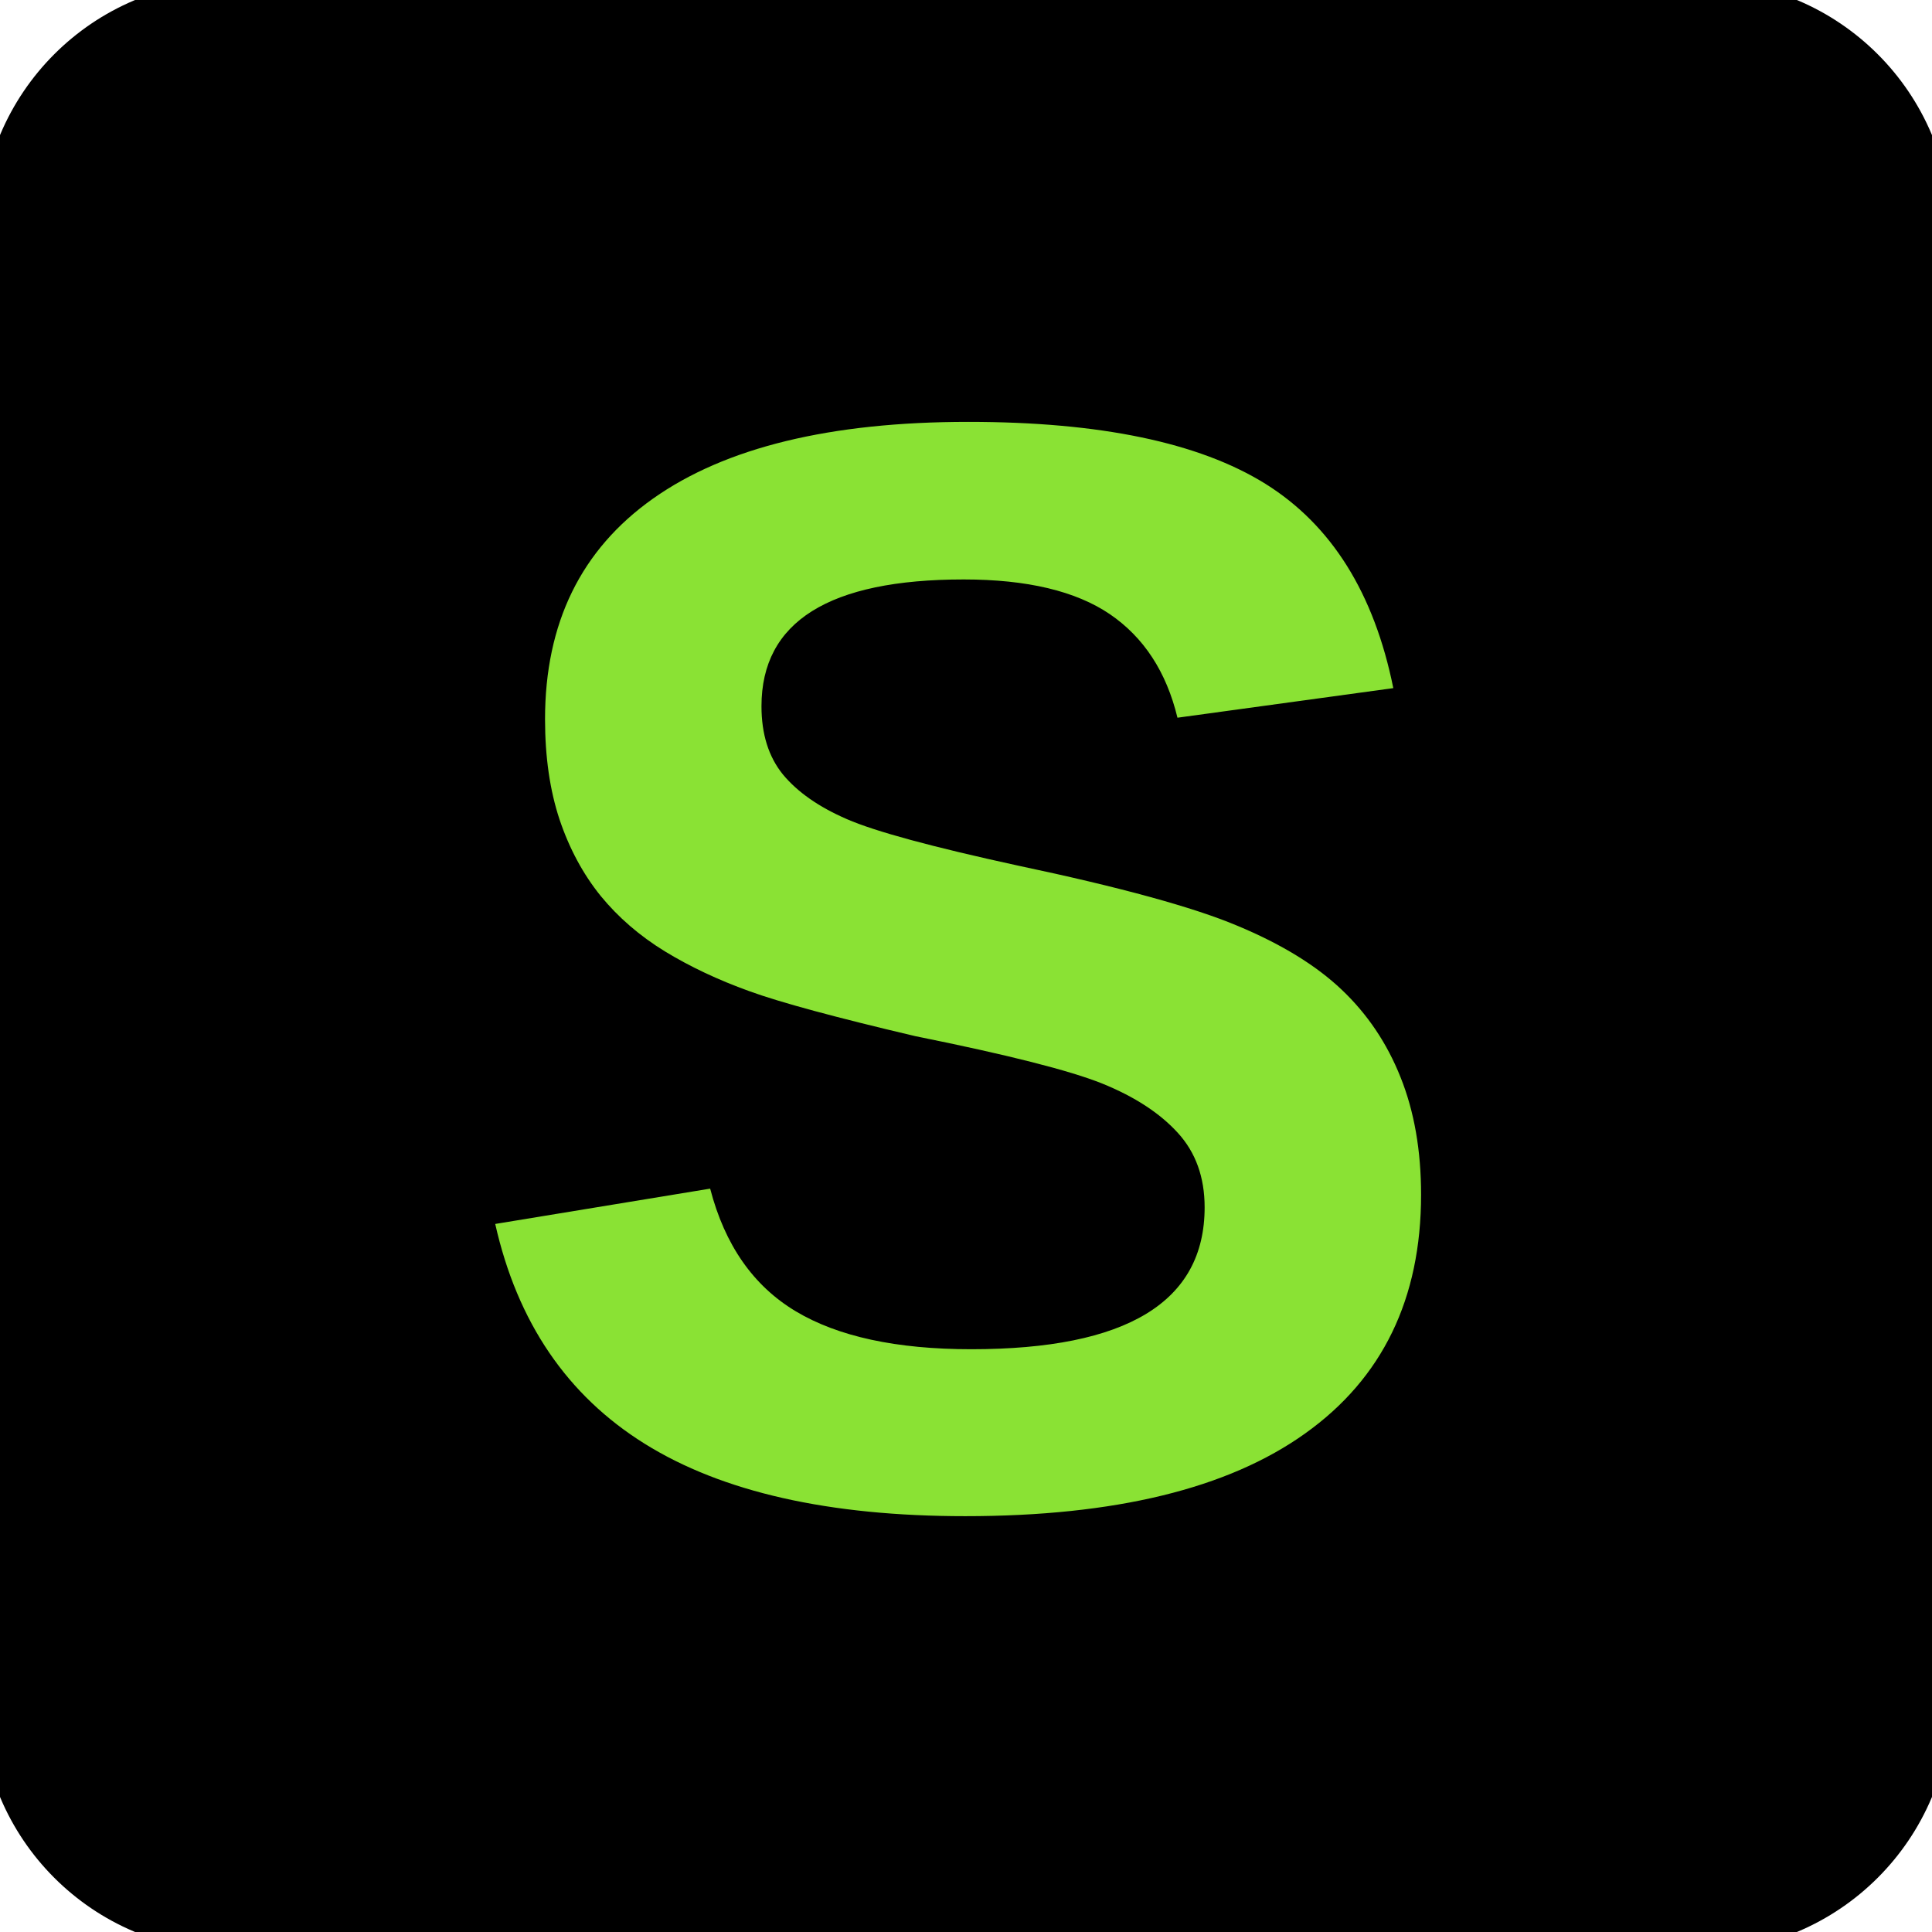
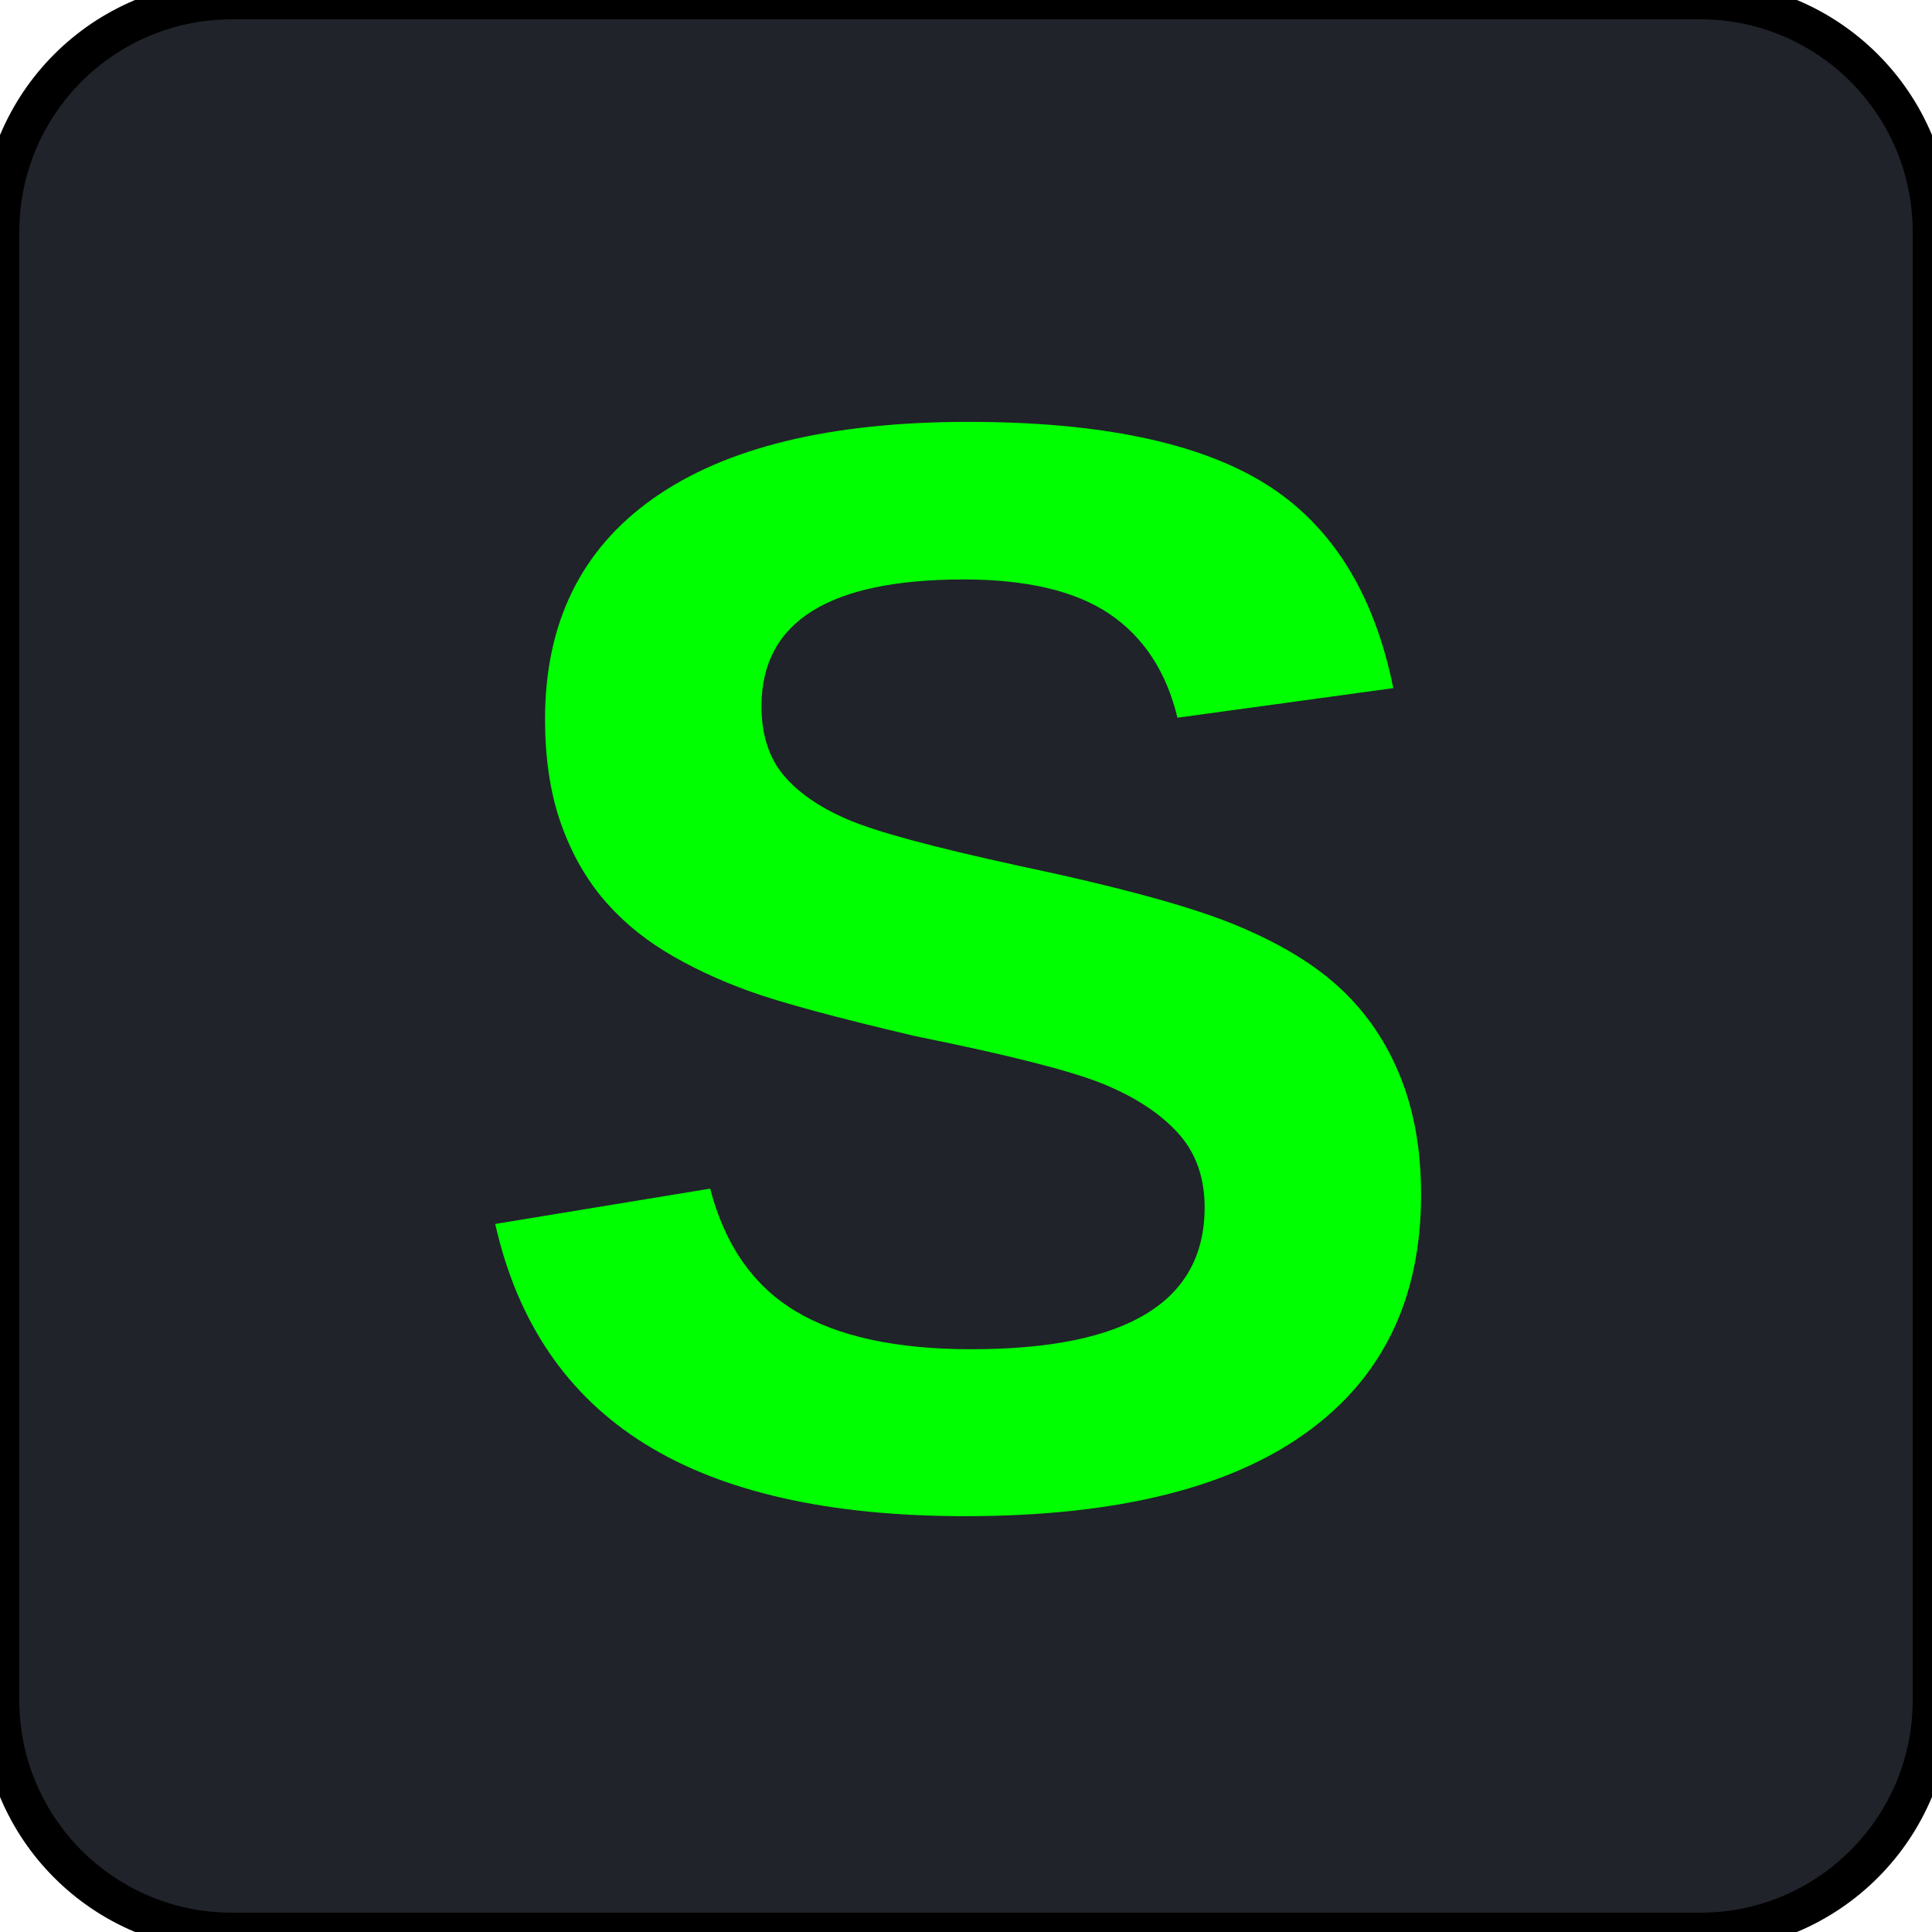
<svg xmlns="http://www.w3.org/2000/svg" width="100" height="100" style="">
-   <rect fill="#000000" stroke="#000000" stroke-width="2" stroke-linejoin="round" stroke-dashoffset="" fill-rule="nonzero" id="svg_8" x="0" y="0" width="100" height="100" style="color: rgb(0, 0, 0);" class="" fill-opacity="1" stroke-opacity="1" rx="12" ry="12" />
-   <text x="50%" y="55%" dominant-baseline="middle" text-anchor="middle" fill="#8AE234" font-size="80" font-family="Arial, Gadget, sans-serif" letter-spacing="0" word-spacing="0" font-weight="bold">S</text>
+   <rect fill="#20232a" stroke="#000000" stroke-width="2" stroke-linejoin="round" stroke-dashoffset="" fill-rule="nonzero" id="svg_8" x="0" y="0" width="100" height="100" style="color: rgb(0, 0, 0);" class="" fill-opacity="1" stroke-opacity="1" rx="12" ry="12" />
+   <text x="50%" y="55%" dominant-baseline="middle" text-anchor="middle" fill="rgba(0, 255, 0, 1)" font-size="80" font-family="Arial, Gadget, sans-serif" letter-spacing="0" word-spacing="0" font-weight="bold">S</text>
</svg>
